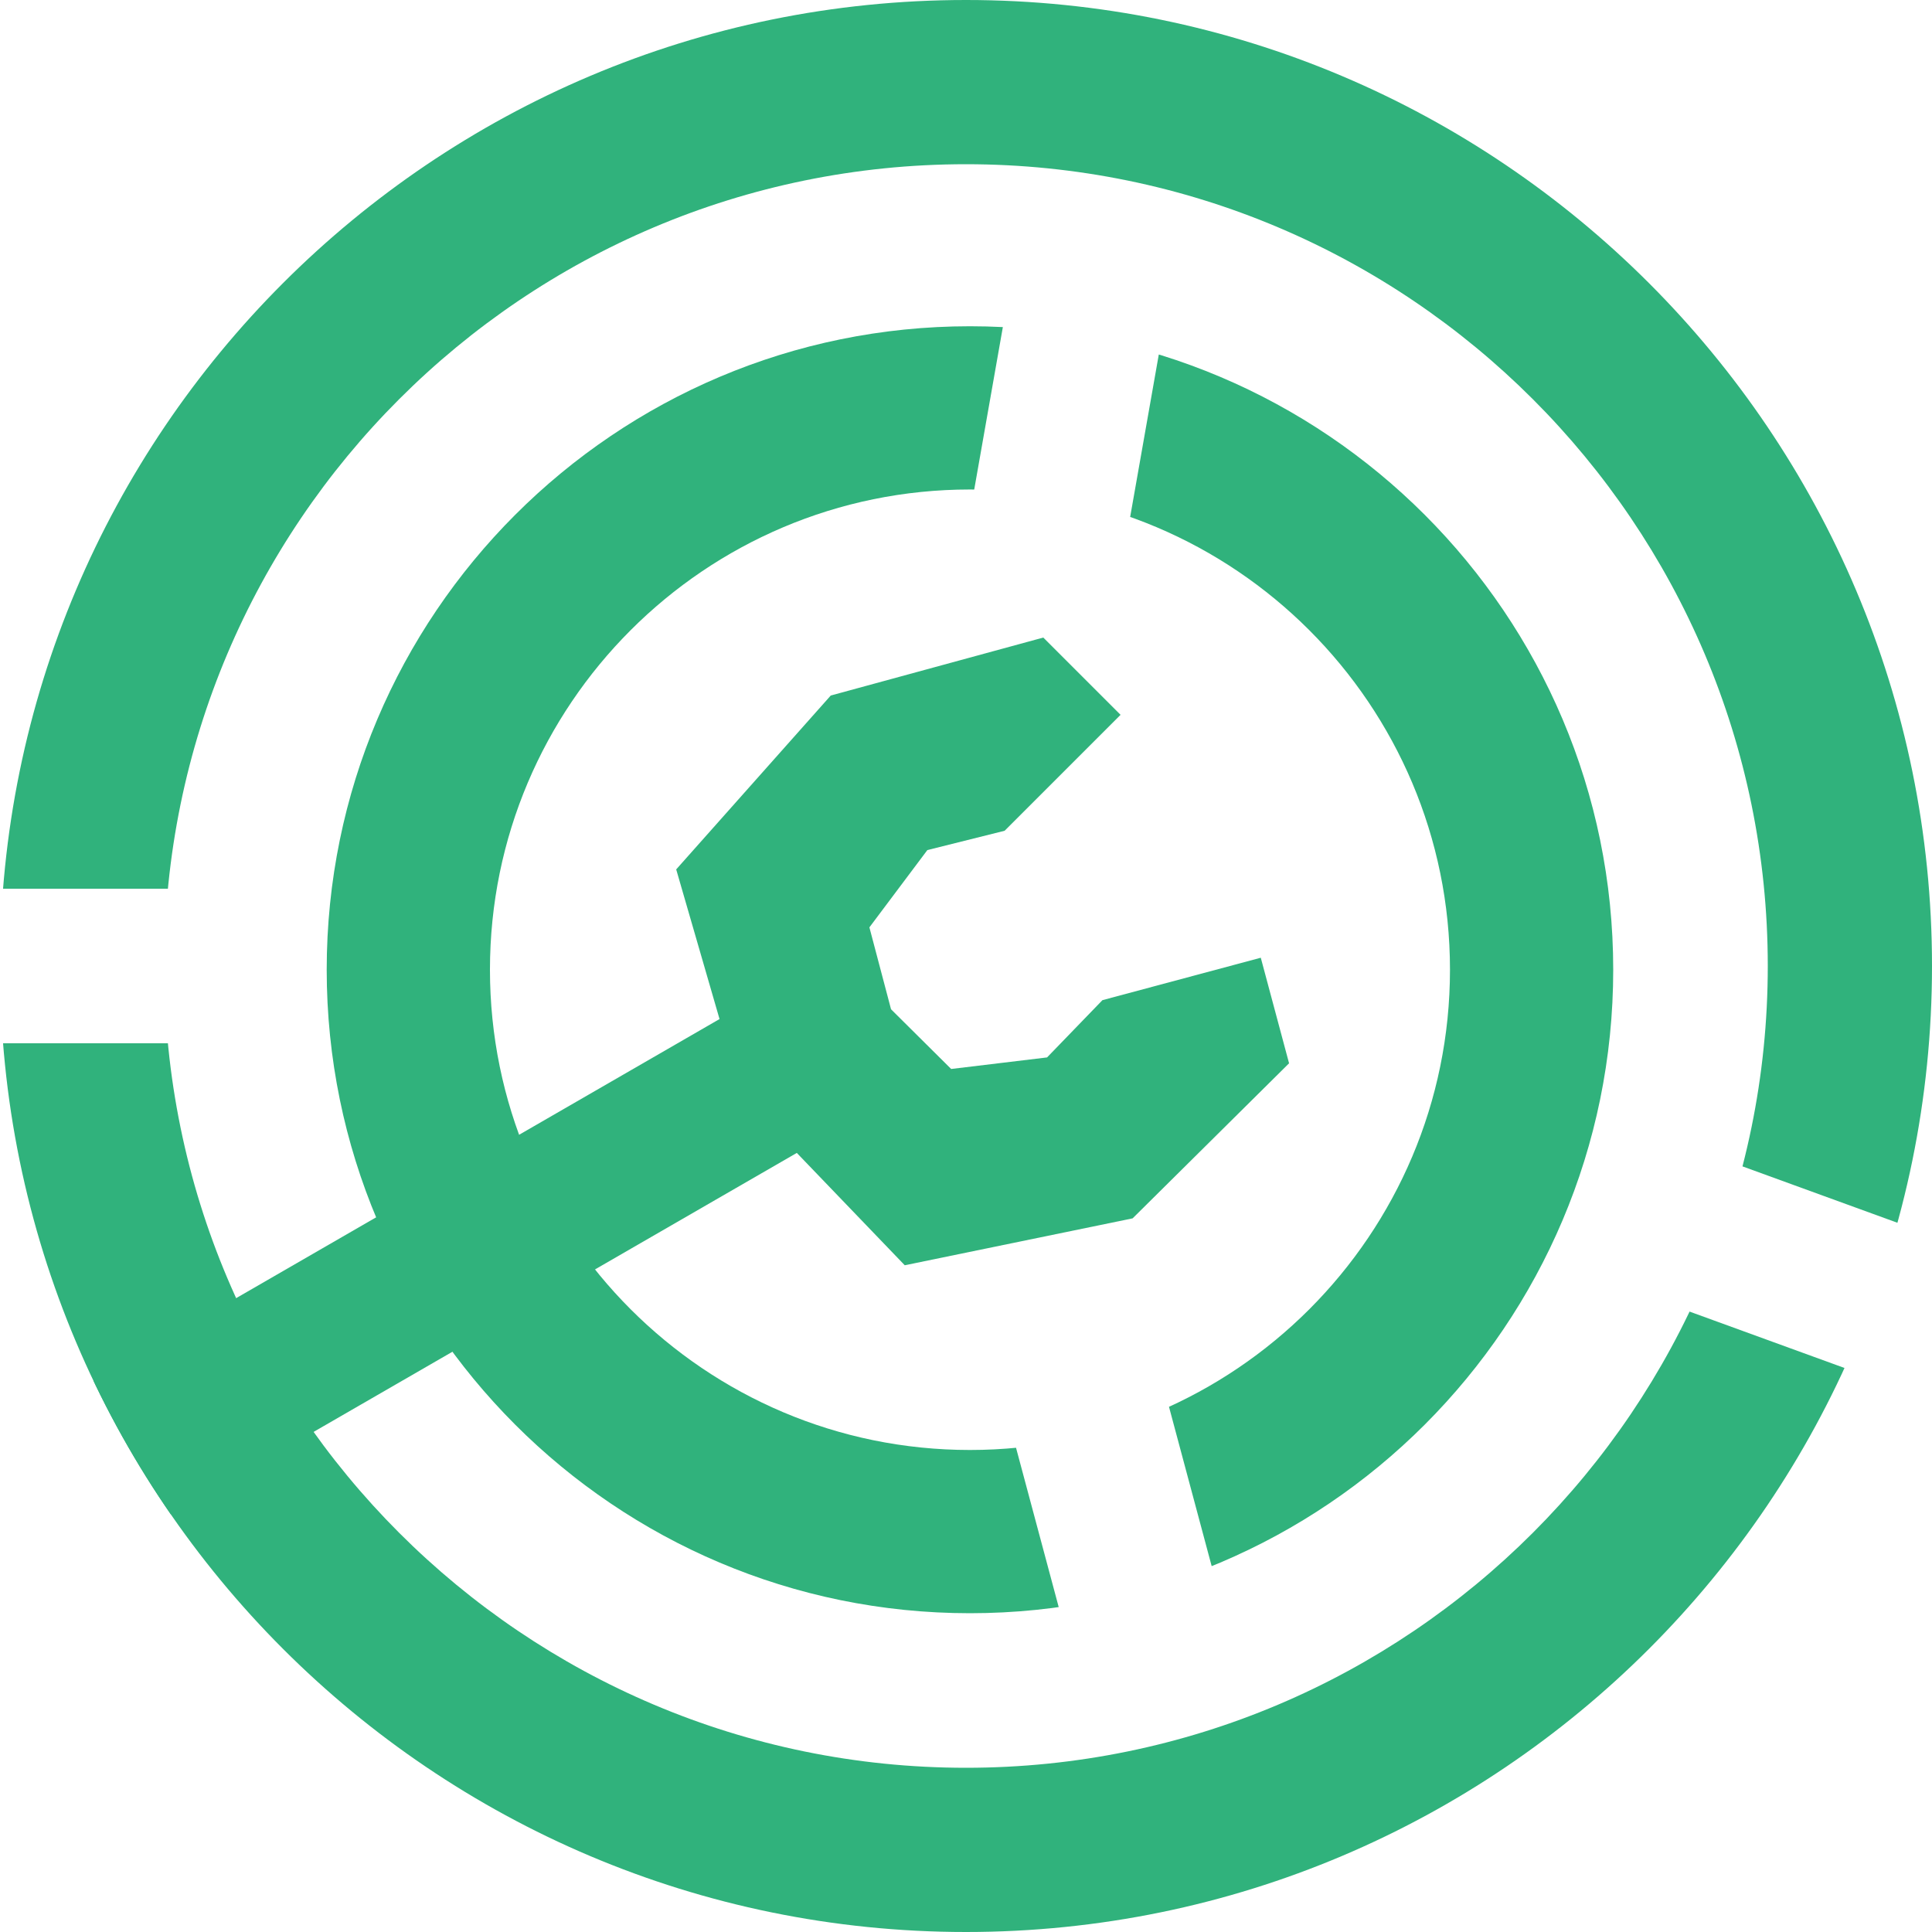
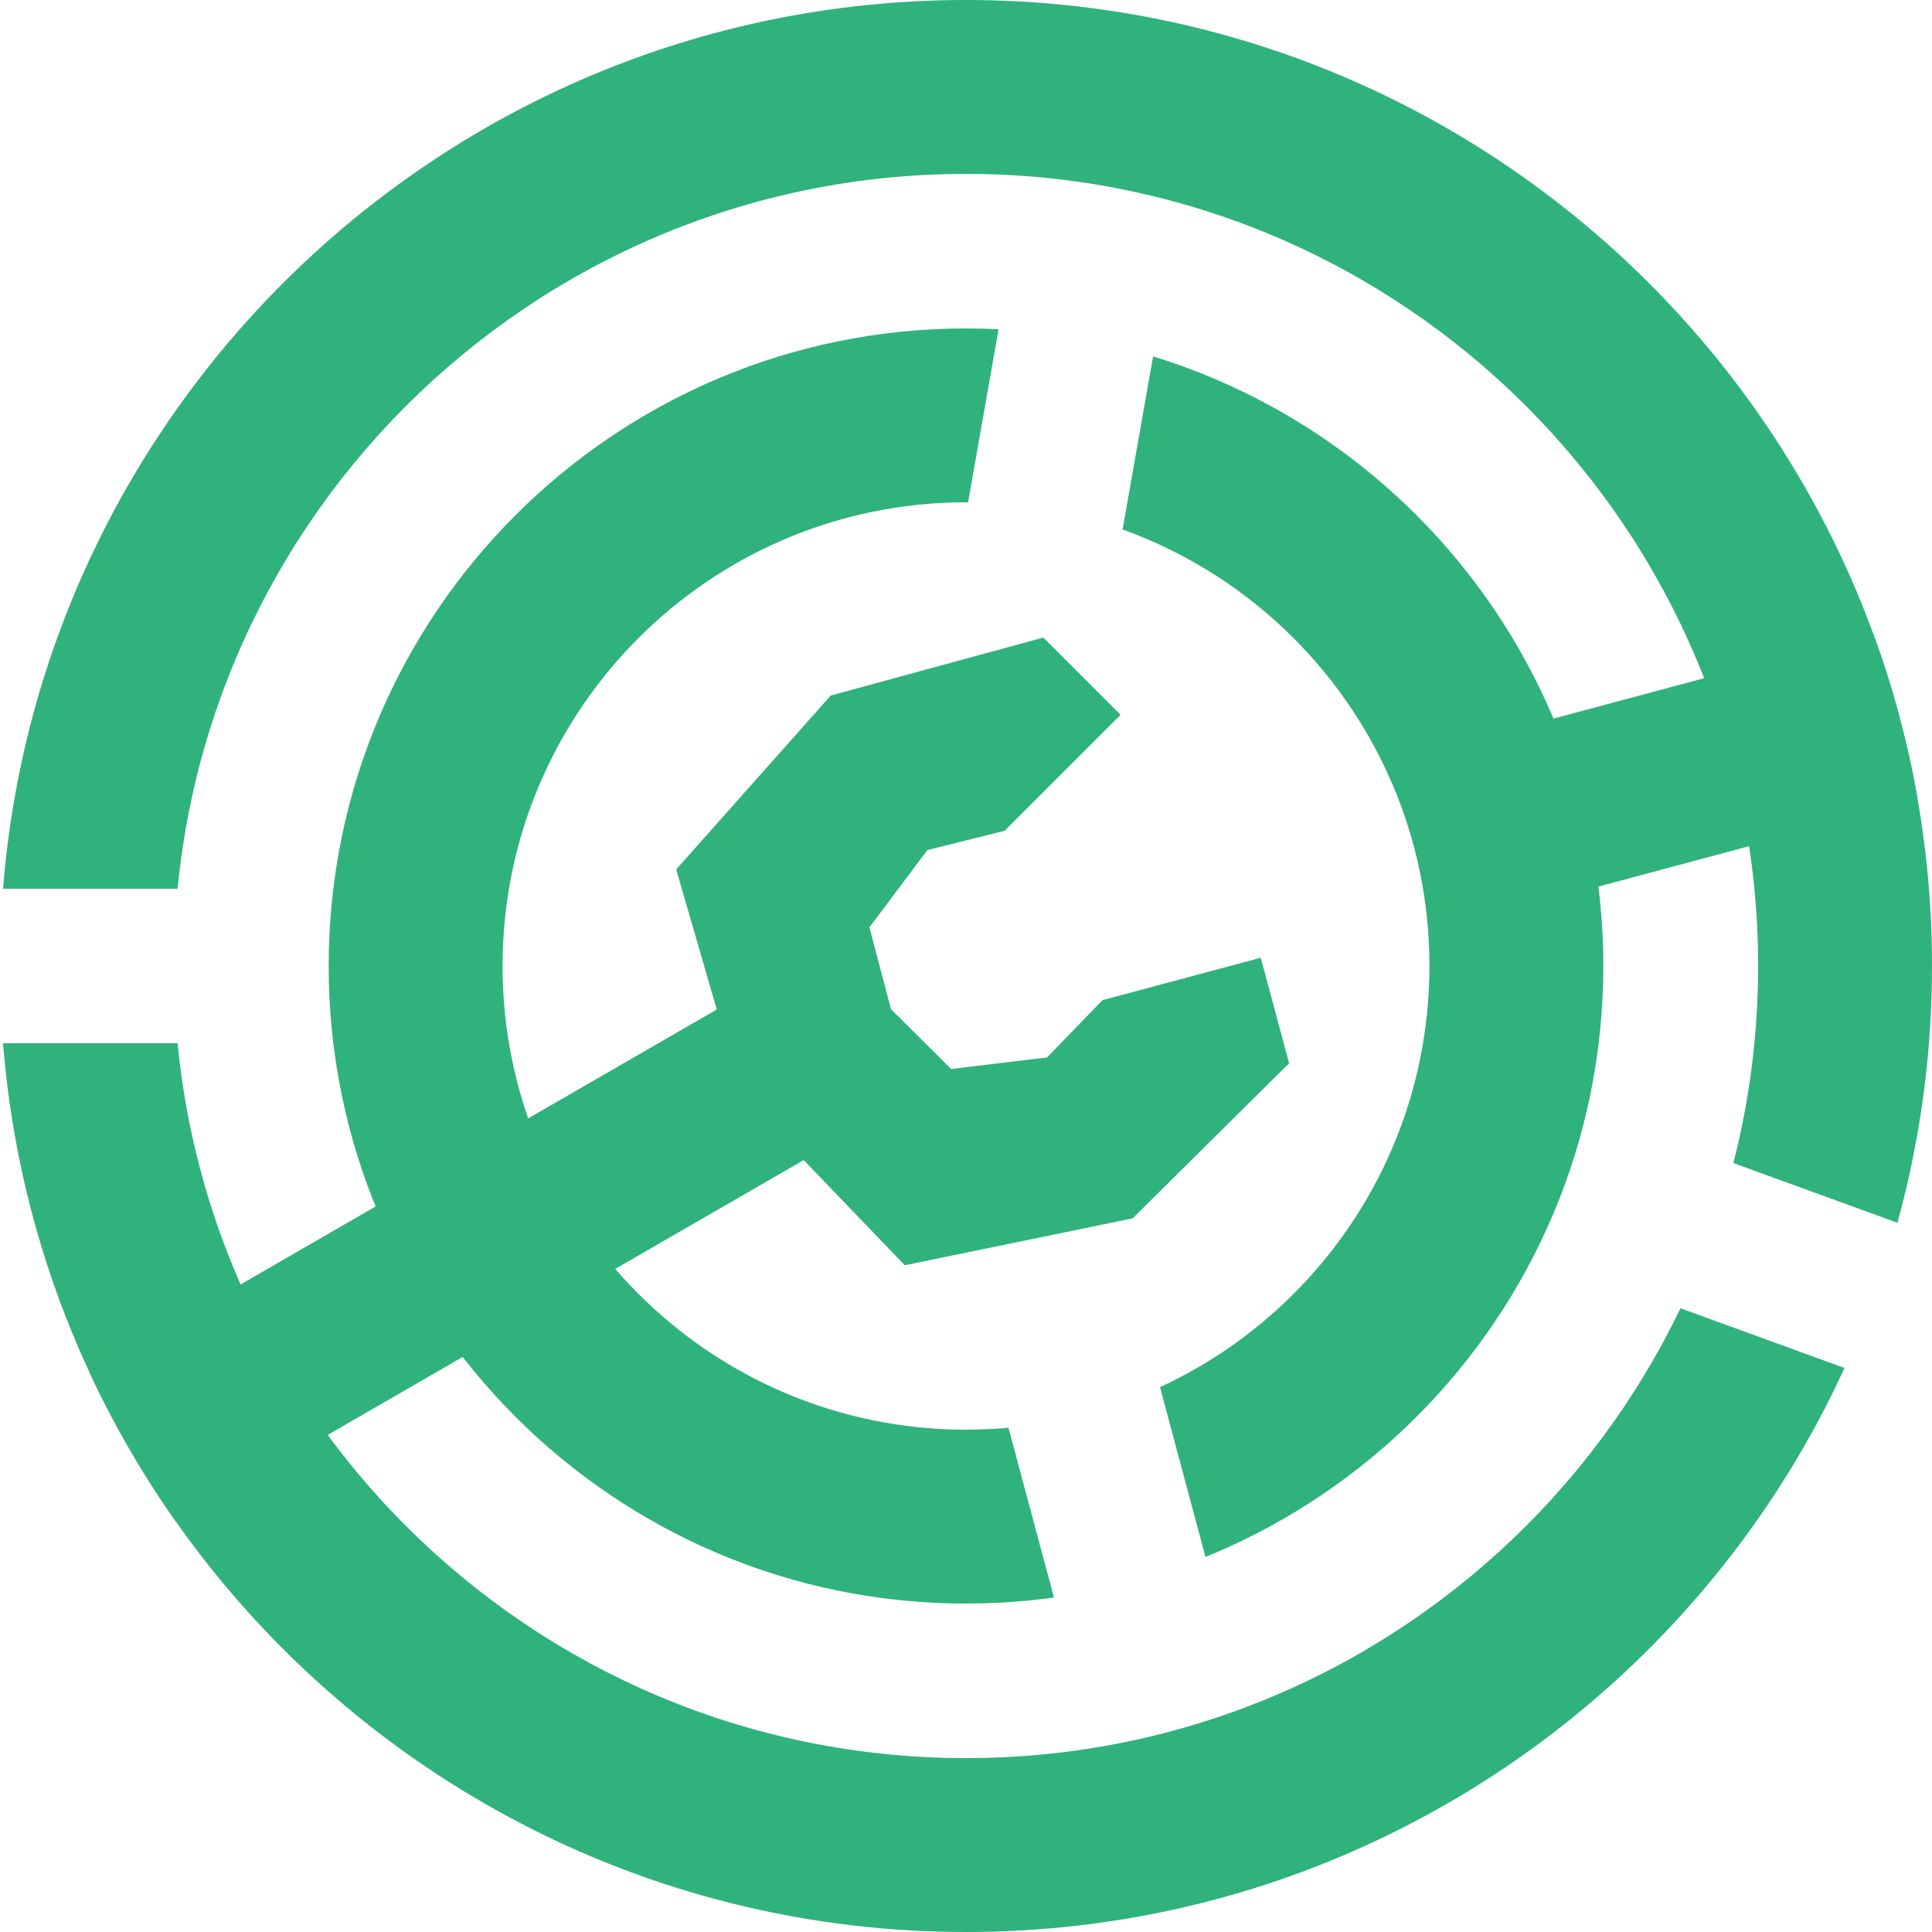
<svg xmlns="http://www.w3.org/2000/svg" xml:space="preserve" fill-rule="evenodd" stroke-linejoin="round" stroke-miterlimit="1.5" clip-rule="evenodd" viewBox="0 0 100 100">
  <path fill="none" d="M0 0h100v100H0z" />
  <clipPath id="a">
-     <path d="M101.428-1.047H-1.018v102.481h102.446V-1.047ZM46.17 49.482l.077 1.773 8.911 33.27 7.917-2.122-8.677-32.392 5.859-33.238-8.071-1.423-6.016 34.132Z" />
+     <path d="M100 0H0v100h100V0ZM46.002 49.295l.076 1.757 8.83 32.963 7.843-2.102-8.596-32.094 5.804-32.932-7.997-1.41-5.96 33.818Z" />
  </clipPath>
  <g clip-path="url(#a)">
-     <path fill="#30b27c" d="M50.205 16.887c18.376 0 33.295 14.924 33.295 33.306C83.5 68.576 68.581 83.5 50.205 83.5S16.91 68.576 16.91 50.193c0-18.382 14.919-33.306 33.295-33.306Zm0 8.449c13.714 0 24.846 11.139 24.846 24.857 0 13.719-11.132 24.858-24.846 24.858-13.713 0-24.845-11.139-24.845-24.858 0-13.718 11.132-24.857 24.845-24.857Z" />
+     <path fill="#30b27c" d="M50 17c18.207 0 32.988 14.787 32.988 33S68.207 83 50 83 17.012 68.213 17.012 50 31.793 17 50 17Zm0 9c13.24 0 23.988 10.755 23.988 24S63.24 74 50 74 26.012 63.245 26.012 50 36.76 26 50 26Z" />
  </g>
  <clipPath id="b">
    <path d="M0 0v46h50l1.368.241L99 63.578l-2.736 7.517L49.295 54H0v46h100V0H0Z" />
  </clipPath>
  <g clip-path="url(#b)">
-     <path fill="#30b27c" d="M50 0c27.596 0 50 22.404 50 50s-22.404 50-50 50S0 77.596 0 50 22.404 0 50 0Zm0 8.5c22.904 0 41.5 18.596 41.5 41.5S72.904 91.5 50 91.5 8.5 72.904 8.5 50 27.096 8.5 50 8.5Z" />
+     <path fill="#30b27c" d="M50 0c27.596 0 50 22.404 50 50s-22.404 50-50 50S0 77.596 0 50 22.404 0 50 0Zm0 9c22.629 0 41 18.371 41 41S72.629 91 50 91 9 72.629 9 50 27.371 9 50 9Z" />
  </g>
  <clipPath id="c">
    <path d="M50 0c27.596 0 50 22.404 50 50s-22.404 50-50 50S0 77.596 0 50 22.404 0 50 0Zm0 39.549c5.768 0 10.451 4.683 10.451 10.451 0 5.768-4.683 10.451-10.451 10.451-5.768 0-10.451-4.683-10.451-10.451 0-5.768 4.683-10.451 10.451-10.451Z" />
  </clipPath>
  <g clip-path="url(#c)">
-     <path fill="none" stroke="#30b27c" stroke-width="8" d="M50 50 5.171 75.882" />
+     <path fill="none" stroke="#30b27c" stroke-width="9" d="M50 50 5.171 75.882" />
+   </g>
+   <clipPath id="d">
+     <path d="M50 0c27.596 0 50 22.404 50 50s-22.404 50-50 50S0 77.596 0 50 22.404 0 50 0Zm0 25.36c13.599 0 24.64 11.041 24.64 24.64S63.599 74.64 50 74.64 25.36 63.599 25.36 50 36.401 25.36 50 25.36Z" />
+   </clipPath>
+   <g clip-path="url(#d)">
+     <path fill="none" stroke="#30b27c" stroke-width="9" d="m50 50 50-13.397" />
  </g>
  <path fill="#30b27c" d="M37.243 52.746 35 45l8-9 11-3 4 4-6 6-4 1-3 4 1.12 4.24 3.112 3.09 4.964-.598 2.866-2.964 8.196-2.196 1.464 5.464-8.098 8.026L46.83 65.49l-5.587-5.815-4-6.929Z" />
</svg>
